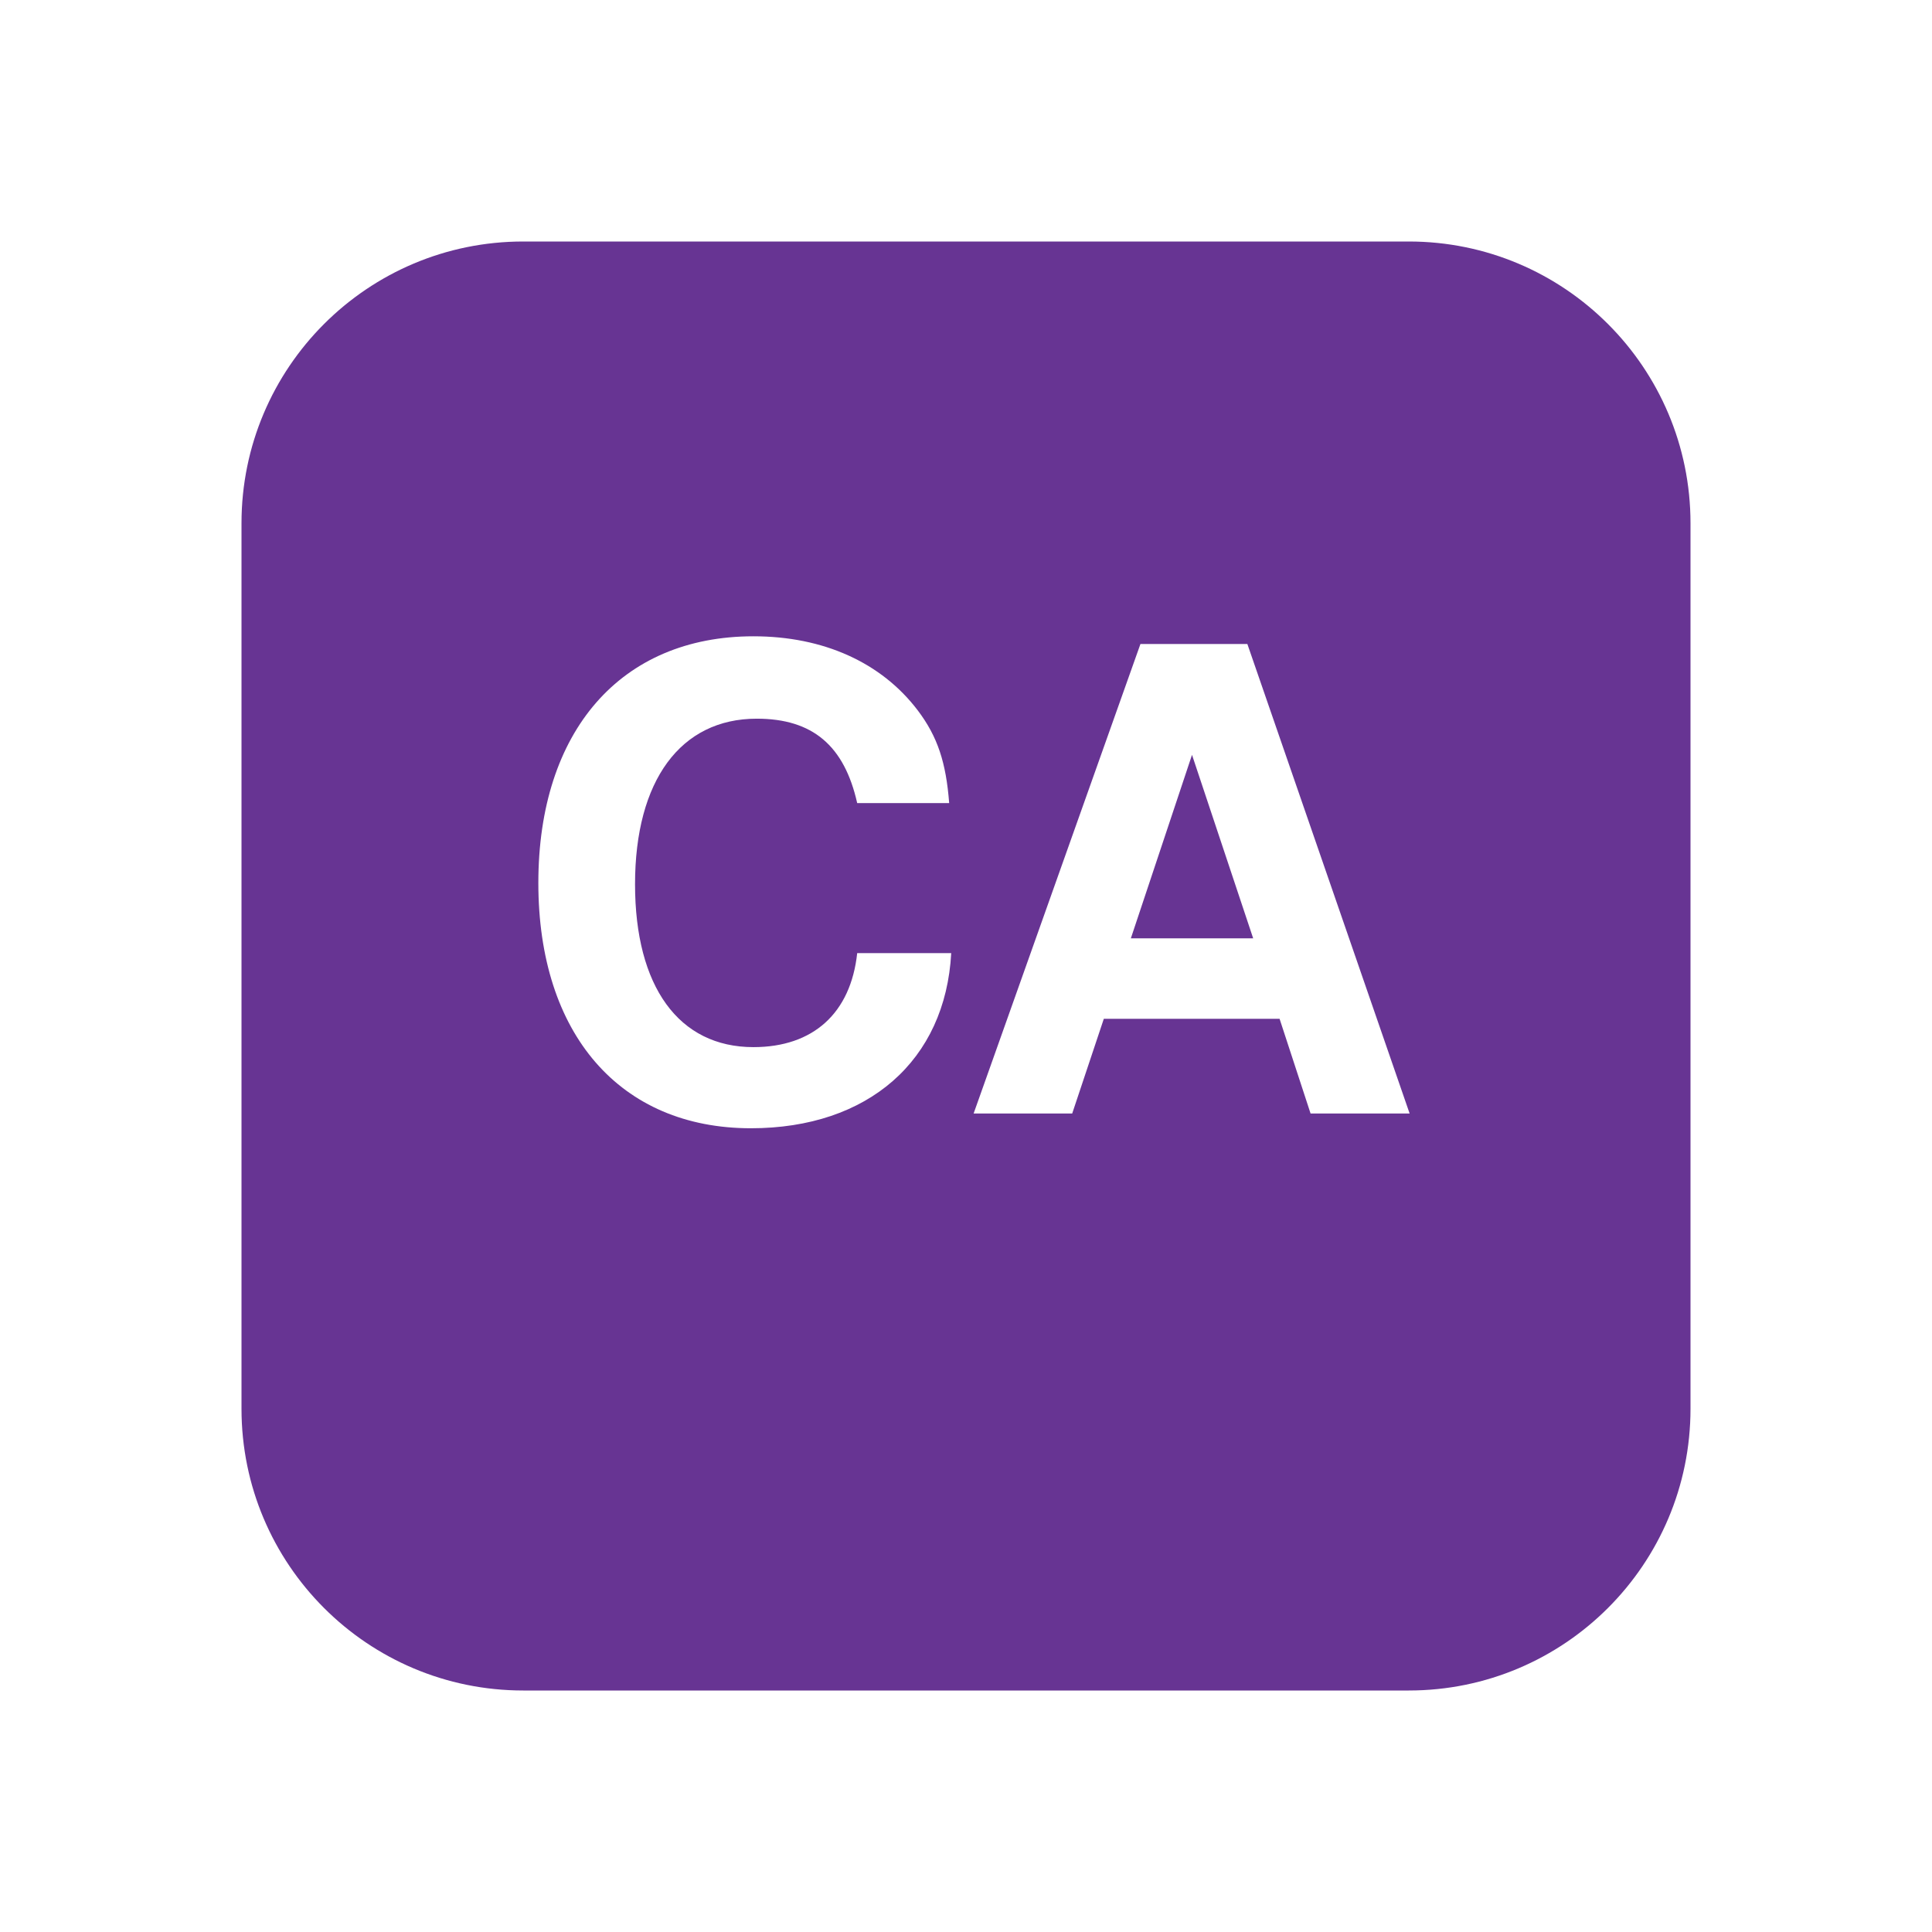
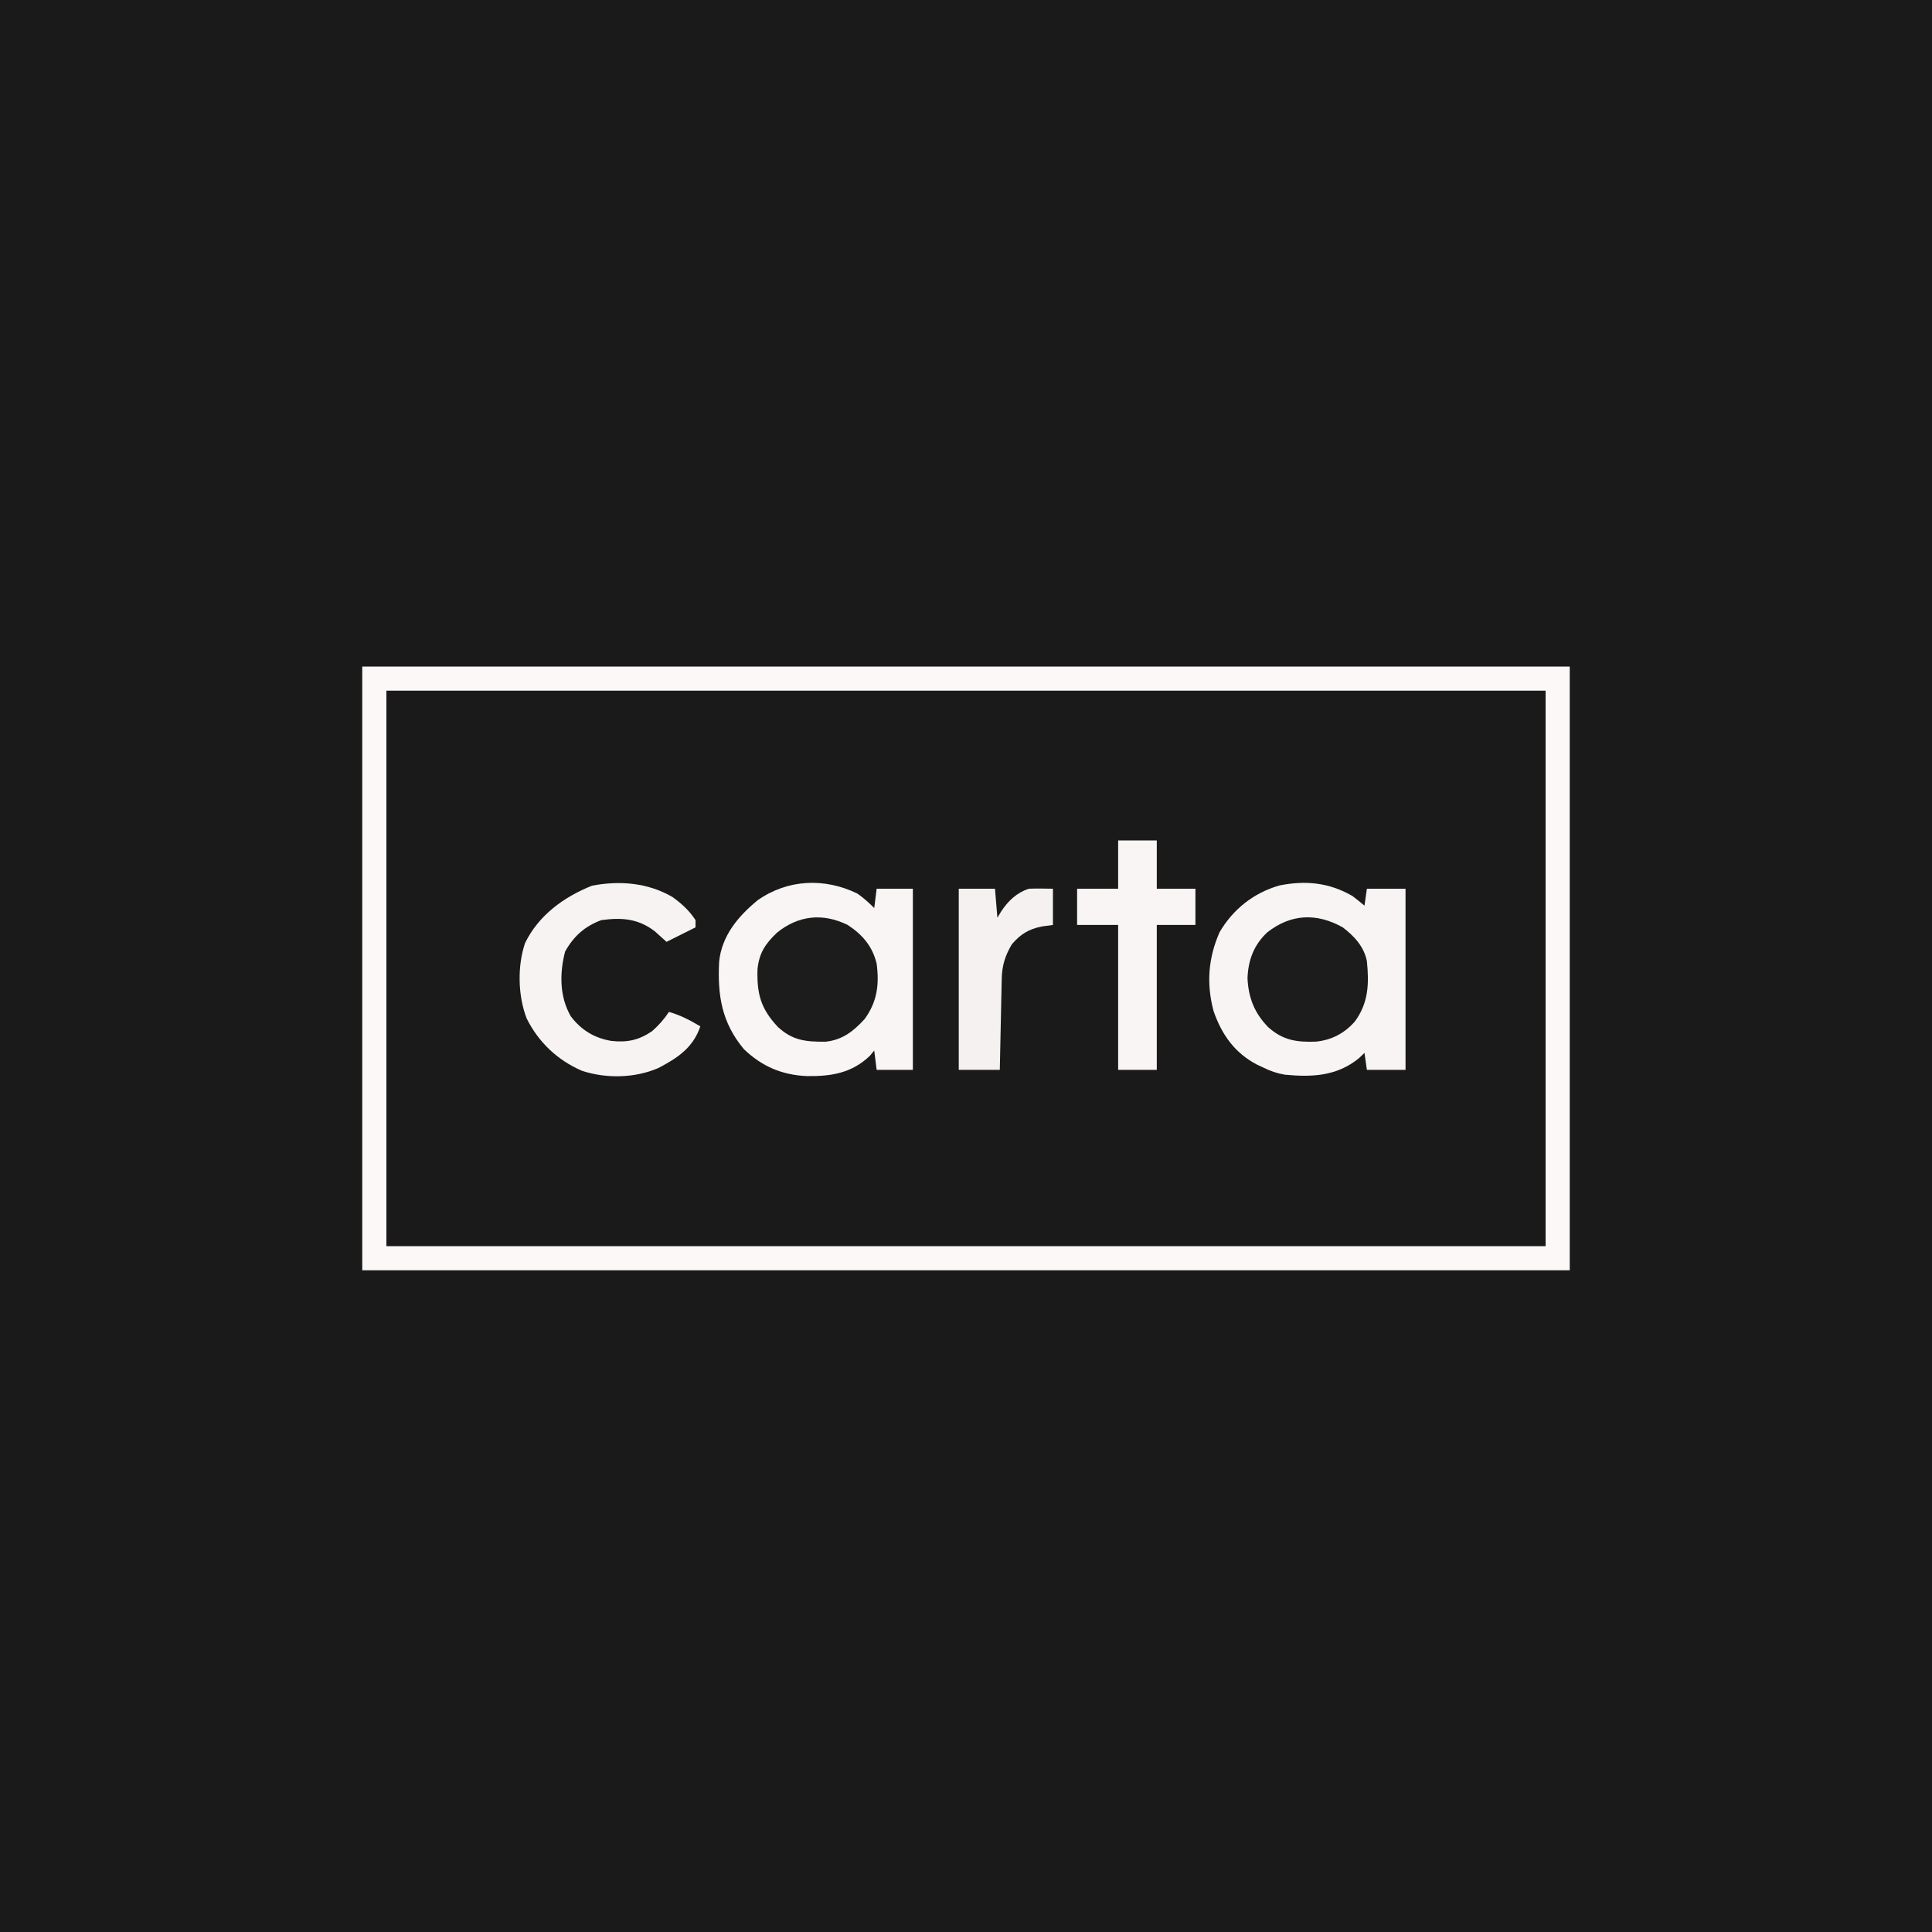
- <svg xmlns="http://www.w3.org/2000/svg" width="192" height="192" fill="none" viewBox="0 0 192 192">
-   <rect width="192" height="192" fill="#fff" />
-   <rect x="24" y="24" width="144" height="144" rx="28" fill="#673493" />
-   <text x="96" y="96" fill="#fff" font-family="Segoe UI, Helvetica, Arial, sans-serif" font-size="64" font-weight="700" text-anchor="middle" dominant-baseline="central">CA</text>
+ <svg xmlns="http://www.w3.org/2000/svg" version="1.1" width="800" height="800">
+   <path d="M0 0 C264 0 528 0 800 0 C800 264 800 528 800 800 C536 800 272 800 0 800 C0 536 0 272 0 0 Z" fill="#1A1A1A" transform="translate(0,0)" />
+   <path d="M0 0 C165 0 330 0 500 0 C500 82.5 500 165 500 250 C335 250 170 250 0 250 C0 167.5 0 85 0 0 Z" fill="#1A1A1A" transform="translate(150,276)" />
+   <path d="M0 0 C165 0 330 0 500 0 C500 82.5 500 165 500 250 C335 250 170 250 0 250 C0 167.5 0 85 0 0 Z M10 10 C10 85.9 10 161.8 10 240 C168.4 240 326.8 240 490 240 C490 164.1 490 88.2 490 10 C331.6 10 173.2 10 10 10 Z" fill="#FBF8F7" transform="translate(150,276)" />
+   <path d="M0 0 C1.695 1.298 3.37 2.623 5 4 C5.33 1.69 5.66 -0.62 6 -3 C11.28 -3 16.56 -3 22 -3 C22 21.75 22 46.5 22 72 C16.72 72 11.44 72 6 72 C5.505 68.535 5.505 68.535 5 65 C4.216 65.743 3.433 66.485 2.625 67.25 C-6.504 74.65 -16.73 75.075 -28 74 C-31.31 73.429 -34.006 72.503 -37 71 C-38.226 70.432 -38.226 70.432 -39.477 69.852 C-48.741 65.01 -54.118 57.406 -57.5 47.625 C-60.497 36.306 -59.716 25.743 -55 15 C-49.39 5.436 -40.924 -1.228 -30.305 -4.336 C-19.393 -6.529 -9.705 -5.571 0 0 Z" fill="#F7F4F3" transform="translate(560,371)" />
+   <path d="M0 0 C2.641 1.838 4.713 3.713 7 6 C7.33 3.36 7.66 0.72 8 -2 C12.95 -2 17.9 -2 23 -2 C23 22.75 23 47.5 23 73 C18.05 73 13.1 73 8 73 C7.505 69.04 7.505 69.04 7 65 C6.402 65.722 5.804 66.444 5.188 67.188 C-2.282 74.39 -10.956 75.732 -20.936 75.589 C-31.219 75.118 -39.483 71.596 -46.957 64.449 C-56.223 53.341 -57.909 42.103 -57.222 28.219 C-56.143 17.439 -49.302 9.37 -41.25 2.75 C-28.85 -5.944 -13.558 -6.609 0 0 Z" fill="#F8F5F4" transform="translate(355,370)" />
+   <path d="M0 0 C3.776 2.701 7.007 5.652 9.551 9.574 C9.551 10.564 9.551 11.554 9.551 12.574 C5.591 14.554 1.631 16.534 -2.449 18.574 C-4.077 17.109 -5.704 15.645 -7.332 14.18 C-14.289 8.904 -20.972 8.436 -29.449 9.574 C-36.344 12.143 -40.87 16.225 -44.449 22.574 C-46.785 31.551 -46.794 41.33 -42.066 49.449 C-37.774 55.09 -32.443 58.347 -25.449 59.574 C-18.838 60.341 -13.986 59.322 -8.449 55.574 C-5.594 53.029 -3.568 50.753 -1.449 47.574 C3.378 48.987 7.267 51.004 11.551 53.574 C8.506 62.454 2.129 66.664 -5.883 70.844 C-15.614 75.035 -27.462 75.276 -37.512 71.949 C-47.6 67.584 -55.497 60.109 -60.387 50.262 C-63.991 40.869 -64.279 28.588 -61.012 19.012 C-55.36 7.486 -44.912 -0.041 -33.324 -4.676 C-21.906 -6.886 -10.187 -5.93 0 0 Z" fill="#F6F3F2" transform="translate(278.4492,371.4258)" />
+   <path d="M0 0 C5.28 0 10.56 0 16 0 C16 6.6 16 13.2 16 20 C21.28 20 26.56 20 32 20 C32 24.95 32 29.9 32 35 C26.72 35 21.44 35 16 35 C16 54.8 16 74.6 16 95 C10.72 95 5.44 95 0 95 C0 75.2 0 55.4 0 35 C-5.61 35 -11.22 35 -17 35 C-17 30.05 -17 25.1 -17 20 C-11.39 20 -5.78 20 0 20 C0 13.4 0 6.8 0 0 Z" fill="#F8F5F4" transform="translate(463,348)" />
+   <path d="M0 0 C4.75 3.6 8.835 8.01 10 14 C10.947 23.33 10.685 31.265 5 39 C0.677 43.905 -4.622 46.646 -11.055 47.32 C-19.228 47.603 -24.794 46.764 -30.934 41.27 C-36.618 35.349 -39.029 29.219 -39.438 21.062 C-39.145 13.519 -36.803 7.265 -31.25 2.062 C-21.486 -5.59 -10.808 -6.074 0 0 Z" fill="#1C1C1C" transform="translate(556,384)" />
+   <path d="M0 0 C6.135 4.007 10.25 8.817 12 16 C13.143 24.679 12.222 31.844 7 39 C2.374 44.018 -2.105 47.571 -9.051 48.336 C-17.245 48.434 -22.834 47.88 -28.934 42.199 C-35.983 34.651 -37.611 28.62 -37.34 18.375 C-36.661 11.631 -34.102 7.792 -29.25 3.188 C-20.389 -3.999 -10.268 -5.035 0 0 Z" fill="#1C1C1C" transform="translate(351,383)" />
+   <path d="M0 0 C4.95 0 9.9 0 15 0 C15.33 3.96 15.66 7.92 16 12 C16.536 11.113 17.073 10.226 17.625 9.312 C20.508 4.983 23.989 1.67 29 0 C30.728 -0.068 32.458 -0.085 34.188 -0.062 C36.57 -0.032 36.57 -0.032 39 0 C39 4.95 39 9.9 39 15 C37.494 15.206 35.989 15.412 34.438 15.625 C28.968 16.725 25.605 18.762 22 23 C19.181 27.699 17.909 31.871 17.795 37.31 C17.775 38.15 17.755 38.991 17.734 39.857 C17.709 41.204 17.709 41.204 17.684 42.578 C17.663 43.505 17.642 44.431 17.621 45.386 C17.555 48.341 17.496 51.295 17.438 54.25 C17.394 56.255 17.351 58.26 17.307 60.266 C17.2 65.177 17.098 70.088 17 75 C11.39 75 5.78 75 0 75 C0 50.25 0 25.5 0 0 Z" fill="#F4F1F0" transform="translate(397,368)" />
</svg>
